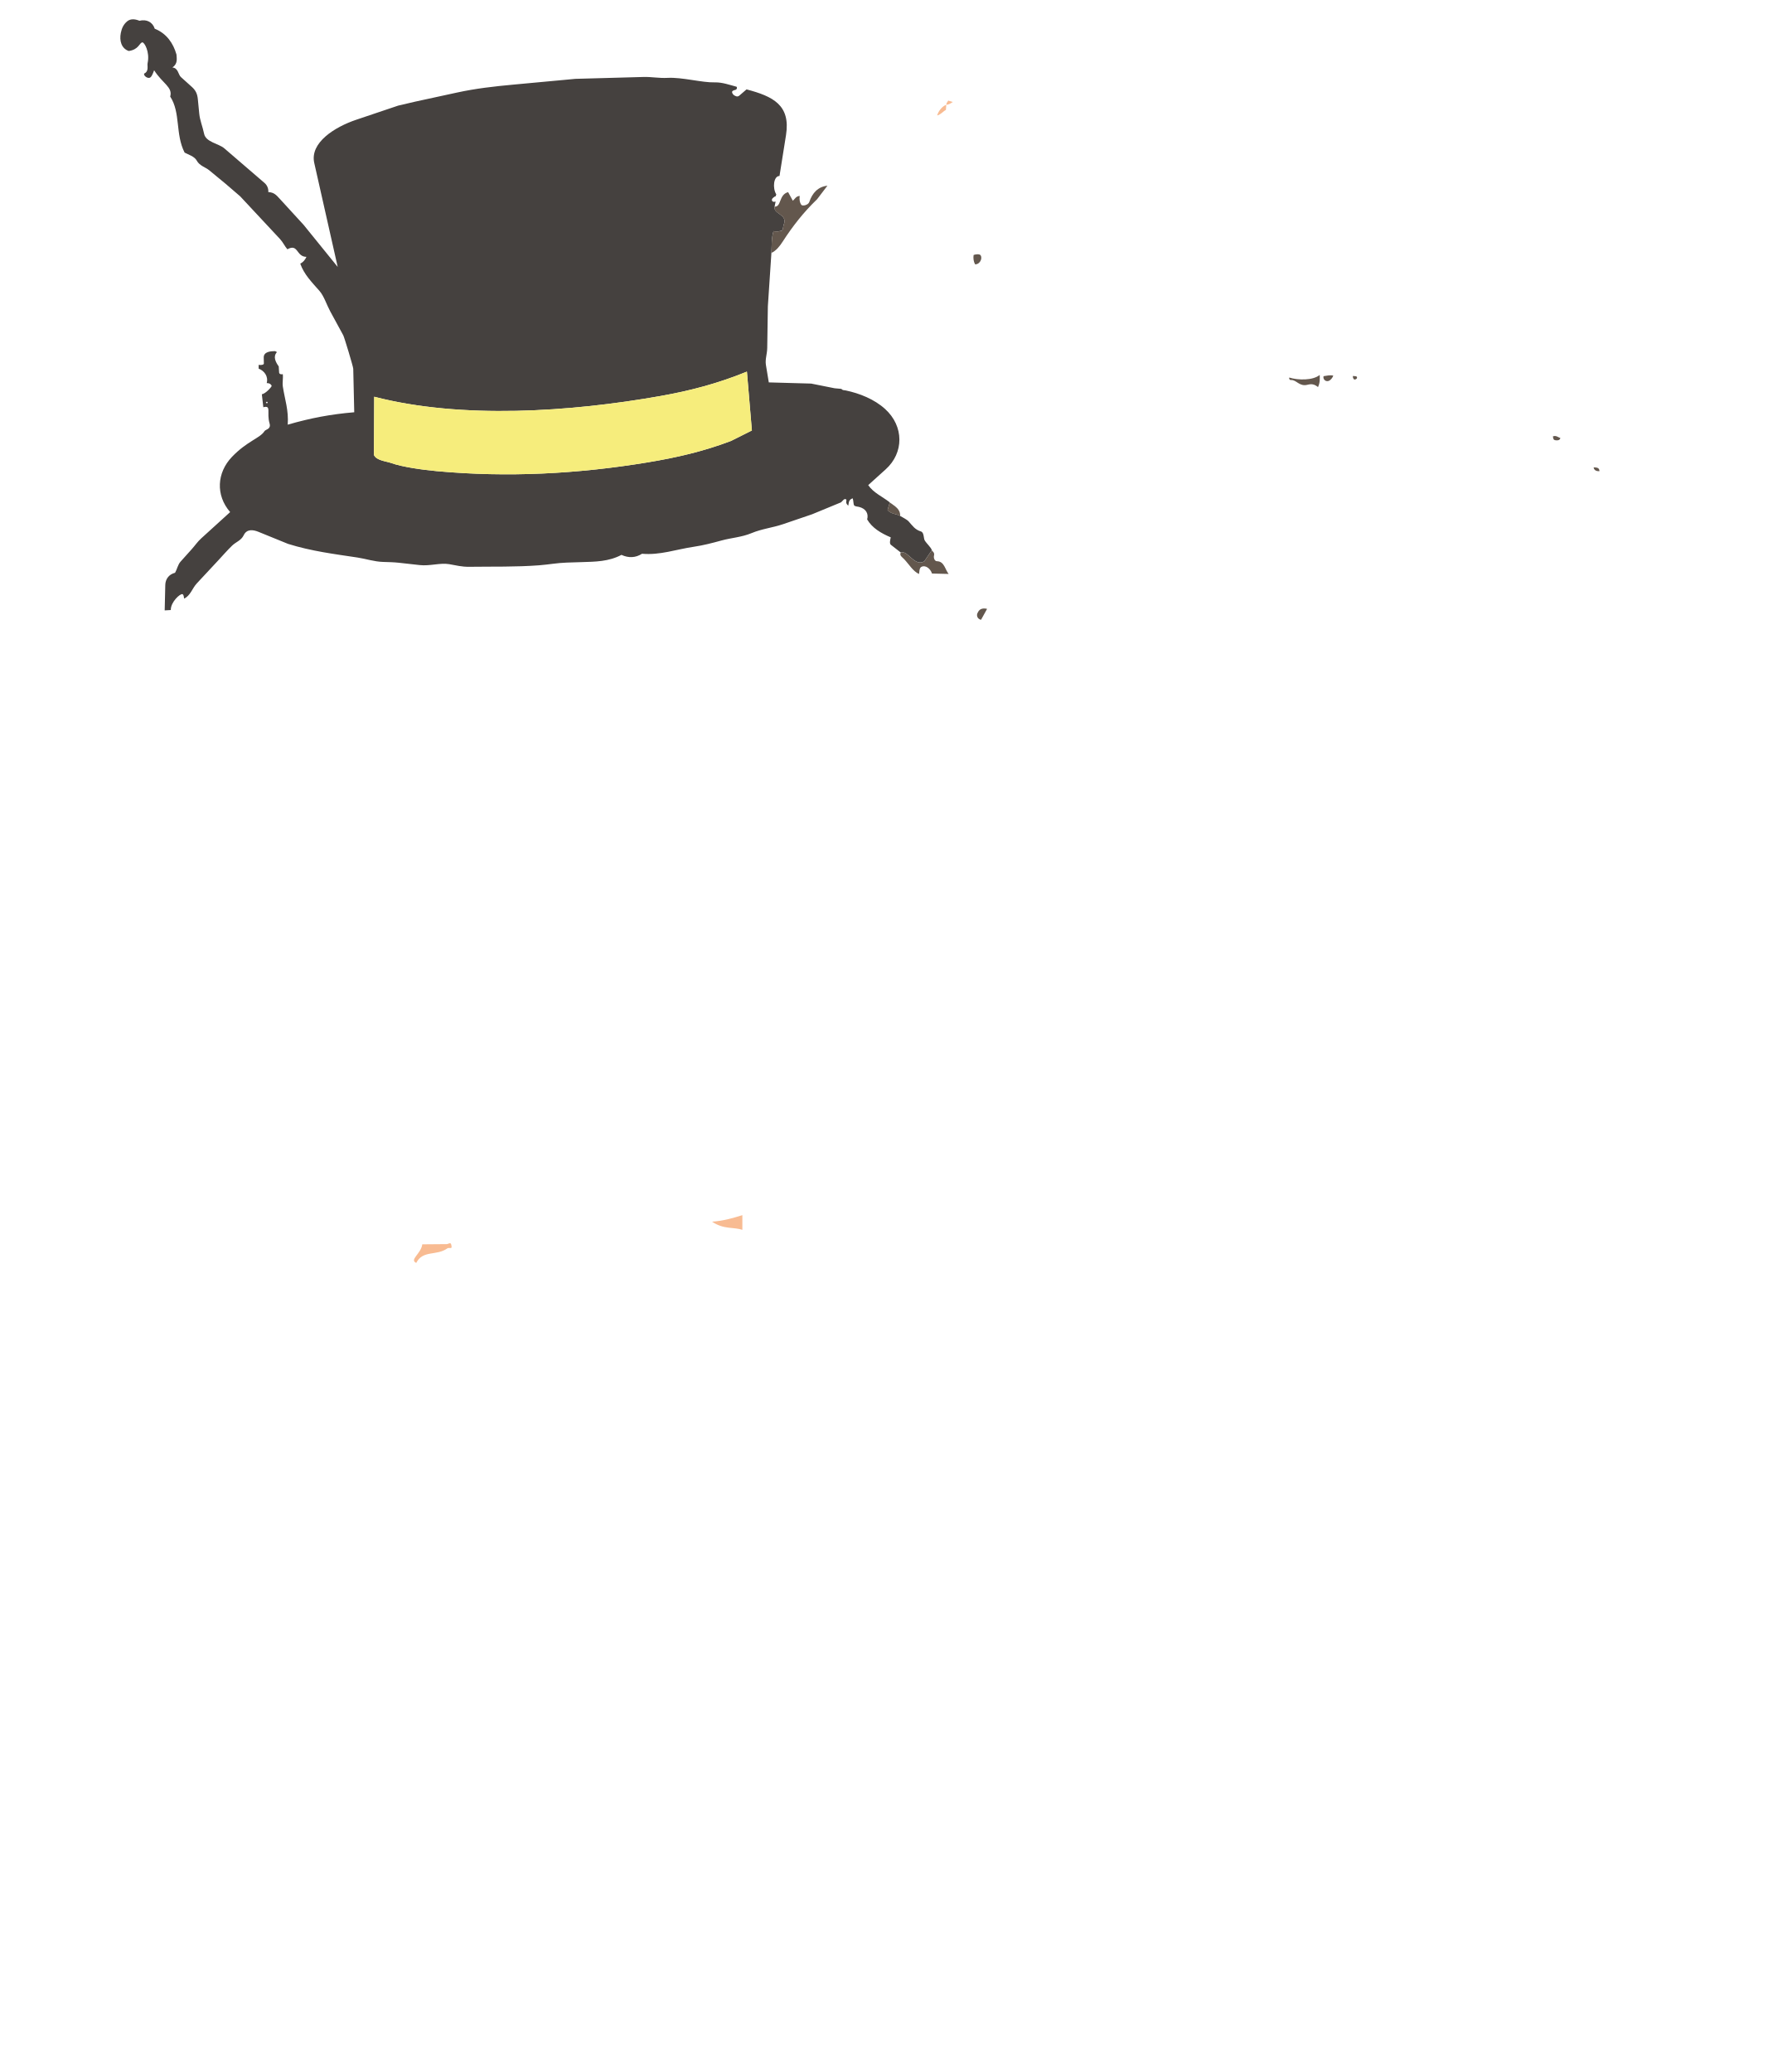
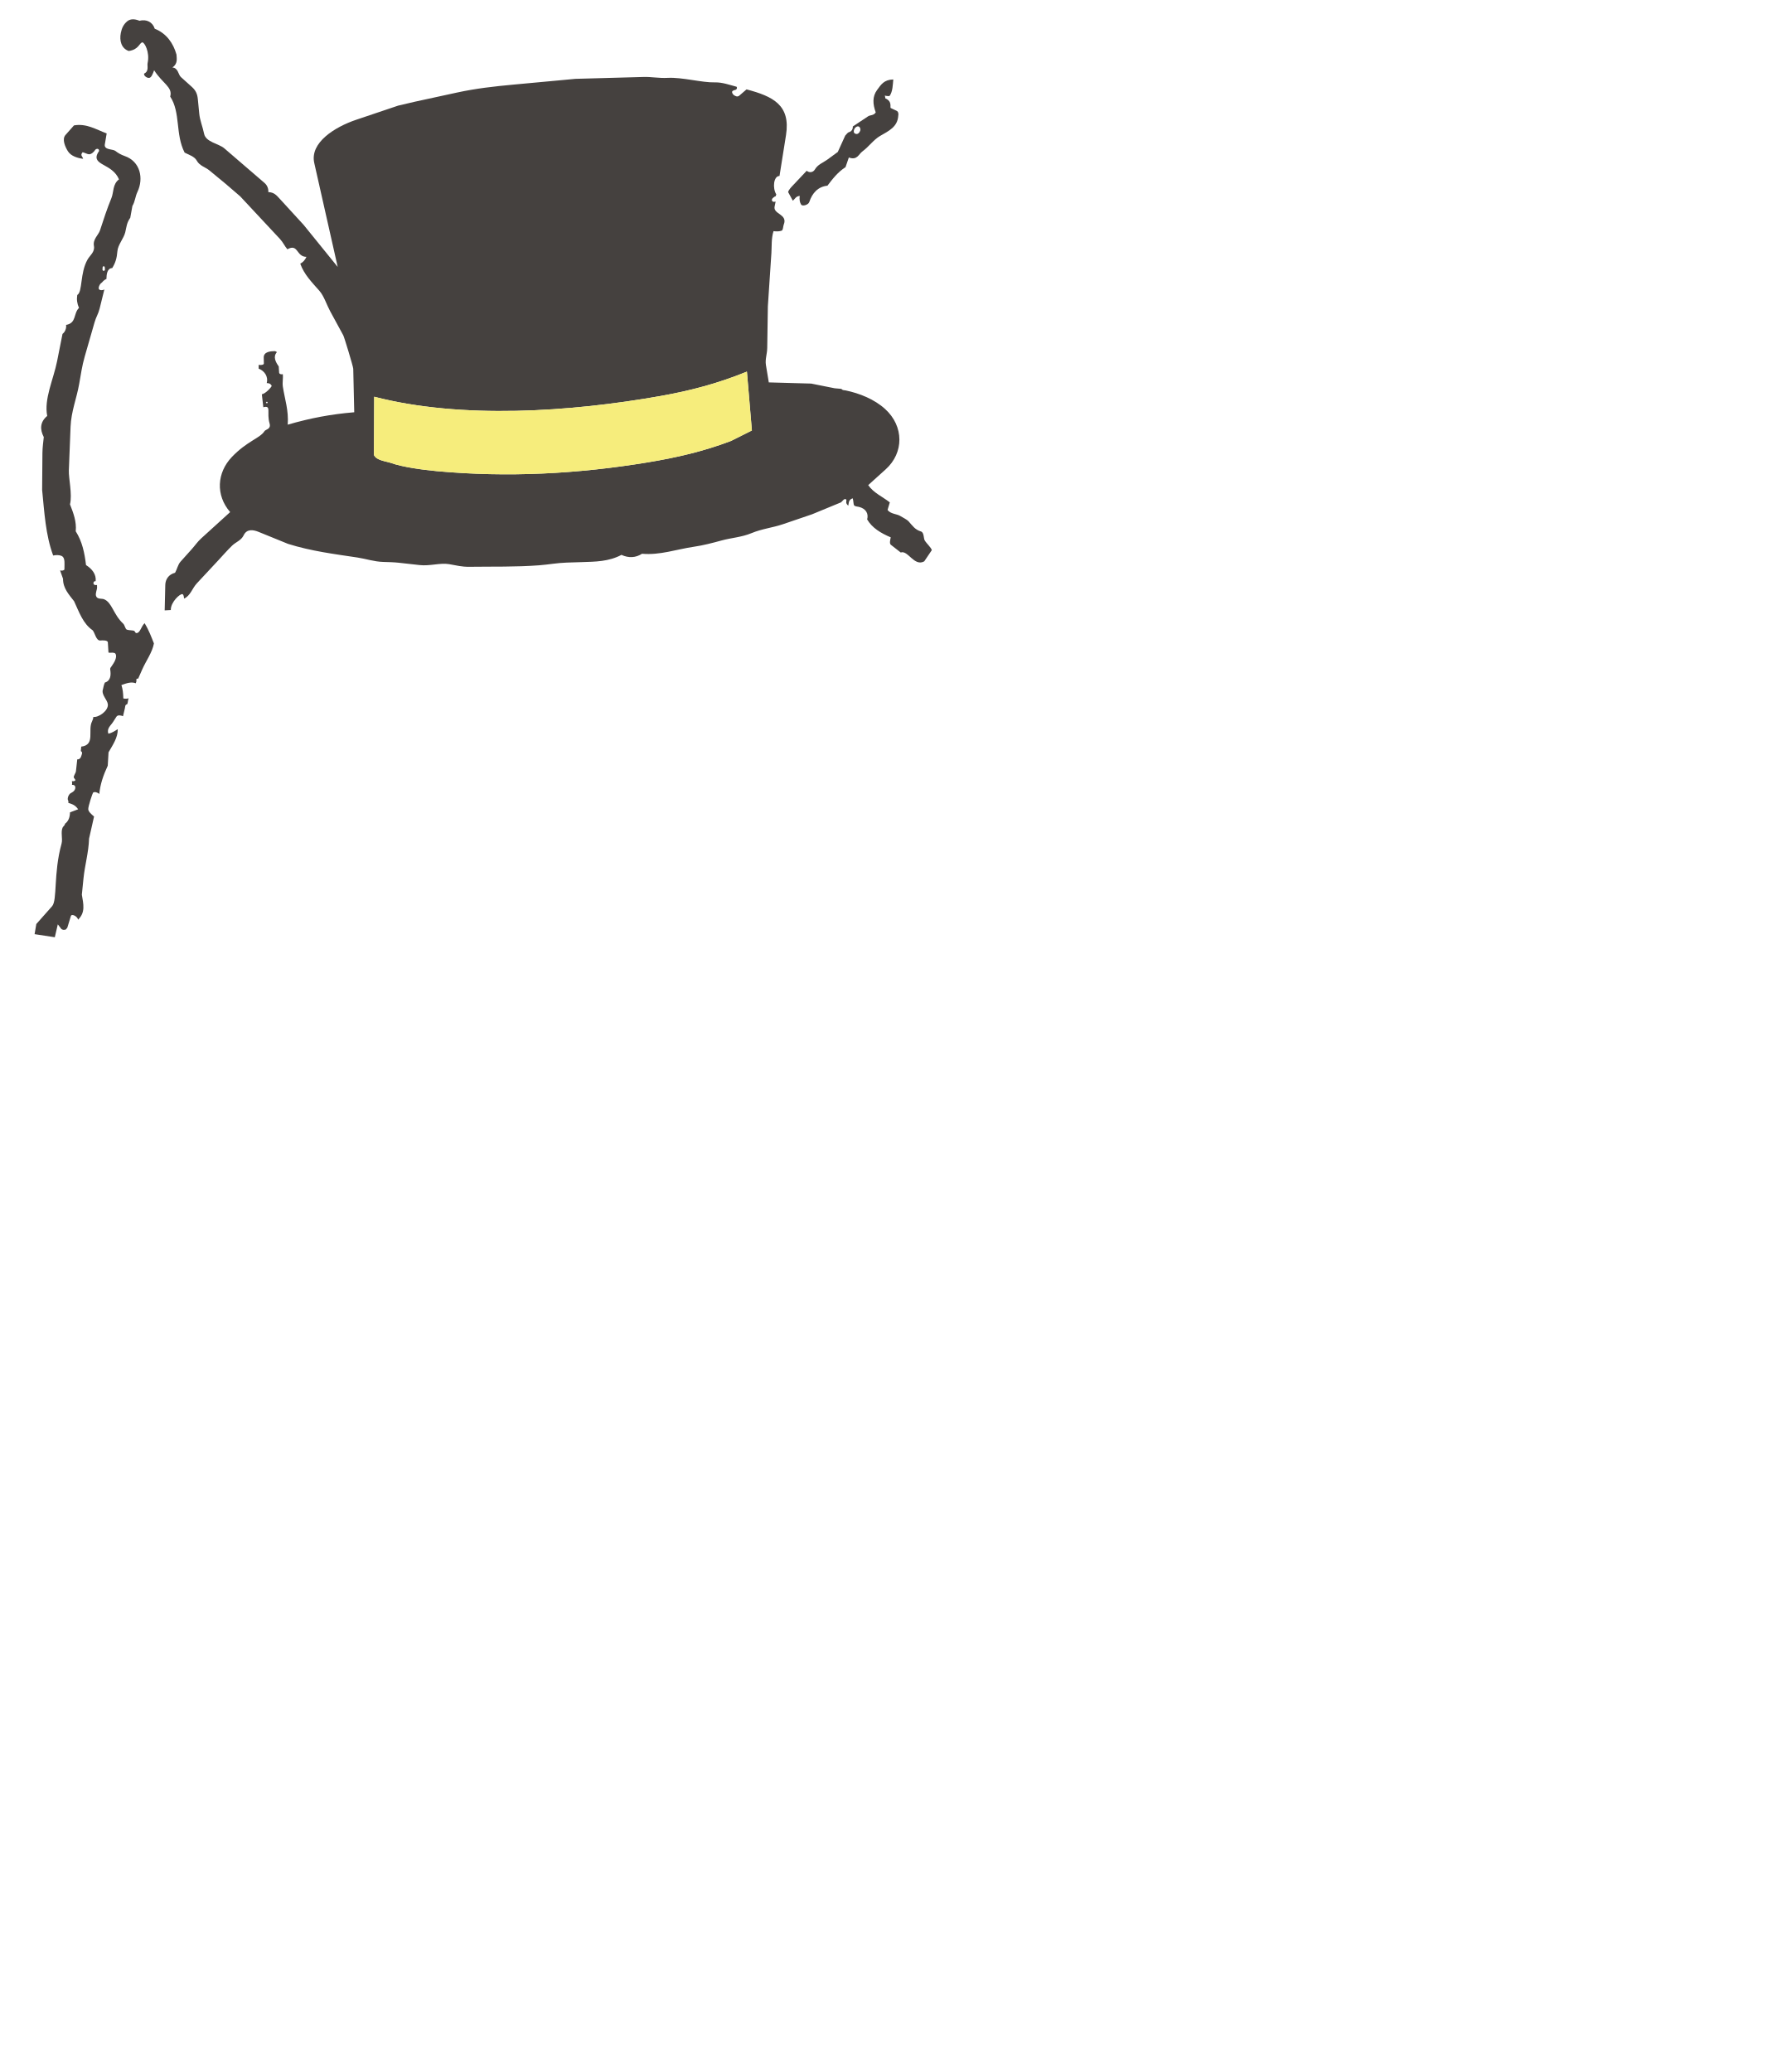
<svg xmlns="http://www.w3.org/2000/svg" width="151" height="177" viewBox="0 0 151 177" fill="none">
-   <path d="M113.884 32.089C113.814 32.286 113.649 32.499 113.454 32.55C113.208 32.612 112.987 32.383 113.053 32.135C113.33 32.095 113.606 32.02 113.884 32.087V32.089Z" fill="#63574D" />
-   <path d="M133.285 37.42C133.221 37.627 133.047 37.625 132.898 37.613C132.654 37.593 132.687 37.458 132.642 37.281C132.911 37.163 133.113 37.373 133.285 37.422V37.42Z" fill="#63574D" />
-   <path d="M115.893 32.333C115.836 32.39 115.733 32.448 115.672 32.413C115.571 32.356 115.543 32.188 115.565 32.117L115.807 32.141C115.891 32.148 115.948 32.226 115.893 32.331V32.333Z" fill="#63574D" />
-   <path d="M112.725 32.028C112.735 32.371 112.761 32.664 112.58 33.068C112.261 32.805 112.02 32.783 111.681 32.869C110.977 33.049 110.737 32.427 110.267 32.465C110.184 32.471 110.084 32.388 110.128 32.252C110.884 32.49 112.154 32.505 112.725 32.029V32.028Z" fill="#63574D" />
-   <path d="M136.614 40.255C136.376 40.258 136.157 40.185 136.121 39.925C136.229 39.934 136.348 39.923 136.473 39.975C136.563 40.011 136.629 40.132 136.614 40.257V40.255Z" fill="#63574D" />
-   <path d="M80.021 47.942C80.666 47.942 80.721 48.665 81.032 49.029L79.607 48.994C79.488 48.593 79.046 48.219 78.68 48.438C78.508 48.542 78.534 48.922 78.497 49.033C77.988 48.805 77.656 48.218 77.23 47.767C77.05 47.575 76.813 47.467 76.938 47.203C77.546 46.969 78.093 48.44 78.946 47.958L79.593 46.999C79.624 47.104 79.853 47.174 79.779 47.464C79.728 47.671 79.844 47.94 80.021 47.94V47.942Z" fill="#63574D" />
  <path d="M15.075 4.658C15.097 5.031 15.193 5.435 14.727 5.768C15.222 5.797 15.224 6.378 15.451 6.581L16.384 7.421C16.715 7.718 16.853 8.01 16.898 8.464L17.019 9.704C17.075 10.287 17.307 10.808 17.435 11.433C17.581 12.144 18.69 12.268 19.149 12.663L22.596 15.629C22.846 15.844 22.941 16.158 22.917 16.409C23.406 16.432 23.594 16.653 23.907 16.995L25.936 19.211L28.845 22.802L26.843 13.923C26.45 12.182 28.608 10.843 30.427 10.23L34.008 9.023L35.44 8.688L39.028 7.908C40.647 7.555 42.217 7.38 43.855 7.228L48.204 6.824L49.148 6.735L54.978 6.575C55.664 6.556 56.278 6.692 57.034 6.652C58.267 6.586 59.986 7.07 61.062 7.037C61.686 7.018 62.367 7.266 62.92 7.411C62.986 7.51 62.931 7.627 62.848 7.667C62.798 7.69 62.649 7.703 62.563 7.784C62.477 7.866 62.586 8.079 62.729 8.152C62.824 8.201 62.978 8.315 63.153 8.165L63.767 7.635C66.013 8.23 67.549 8.963 67.137 11.549L66.583 15.032C66.074 15.032 65.968 16.066 66.309 16.609C66.287 16.636 66.263 16.702 66.27 16.757C66.159 16.782 66.091 16.855 66.018 16.913C65.911 16.996 65.889 17.151 66.027 17.228C66.08 17.258 66.22 17.228 66.251 17.22L66.163 17.648C66.029 18.309 67.322 18.284 66.94 19.2C66.887 19.328 66.896 19.66 66.766 19.704C66.578 19.768 66.364 19.784 66.071 19.746C65.874 20.379 65.928 21.031 65.891 21.602L65.588 26.169L65.534 29.72C65.526 30.258 65.343 30.688 65.422 31.176L65.668 32.666L69.289 32.767L71.291 33.167L71.872 33.22C71.966 33.353 72.104 33.325 72.24 33.353C73.421 33.601 74.682 34.102 75.601 34.937C77.231 36.417 77.213 38.686 75.657 40.089L74.159 41.441C74.608 42.097 75.368 42.421 76.005 42.915L75.812 43.561C76.068 43.912 76.624 43.904 76.887 44.072C77.065 44.186 77.452 44.363 77.612 44.54C77.958 44.922 78.147 45.242 78.671 45.403C78.934 45.485 78.887 46.002 78.984 46.161C79.167 46.462 79.516 46.744 79.593 46.994L78.946 47.953C78.093 48.434 77.545 46.965 76.939 47.198L76.096 46.539C75.953 46.428 76.044 46.097 76.085 45.903C75.25 45.549 74.498 45.106 74.069 44.37C74.207 43.871 73.961 43.447 73.366 43.3C73.255 43.283 73.022 43.254 72.964 43.179C72.881 43.068 72.912 42.795 72.834 42.568C72.441 42.698 72.514 43.007 72.456 43.198C72.207 42.982 72.295 42.841 72.299 42.741C72.306 42.614 72.14 42.606 72.068 42.681L71.841 42.911L69.363 43.933L66.893 44.775C66 45.079 65.078 45.173 64.192 45.543C63.354 45.892 62.458 45.944 61.634 46.169C60.81 46.395 60.09 46.584 59.238 46.711C57.758 46.93 56.37 47.441 54.84 47.304C54.292 47.652 53.703 47.685 53.083 47.4C51.994 47.978 50.845 47.983 49.684 48.019L48.408 48.059C47.6 48.084 46.884 48.225 46.052 48.29C44.041 48.443 42.095 48.39 40.113 48.418C39.412 48.427 39.026 48.304 38.364 48.193C37.587 48.062 36.723 48.37 35.846 48.271L34.062 48.072C33.641 48.025 33.163 48.016 32.732 48.003C31.947 47.98 31.269 47.737 30.532 47.626C28.554 47.328 26.596 47.085 24.602 46.46L22.073 45.43C21.614 45.243 21.077 45.175 20.817 45.72C20.599 46.177 20.151 46.294 19.825 46.611C19.415 47.008 19.012 47.474 18.621 47.893L16.812 49.834C16.413 50.263 16.262 50.902 15.72 51.135C15.711 50.994 15.689 50.795 15.584 50.756C15.399 50.686 14.572 51.427 14.59 52.111L14.067 52.142L14.118 49.967C14.129 49.485 14.413 49.063 14.953 48.929C15.127 48.63 15.19 48.238 15.418 47.983L16.375 46.916C16.676 46.581 16.865 46.283 17.189 45.989L19.658 43.745C18.402 42.293 18.527 40.379 19.807 39.035C21.086 37.691 22.225 37.425 22.587 36.836C22.696 36.659 23.174 36.681 23.023 36.161C22.757 35.247 23.213 34.594 22.492 34.788L22.366 33.681C22.704 33.627 23.224 33.024 23.205 32.963C23.174 32.866 23.063 32.722 22.781 32.725C22.936 32.15 22.574 31.674 22.093 31.491V31.168C22.253 31.201 22.541 31.175 22.538 31.054L22.527 30.539C22.518 30.047 23.11 29.998 23.464 29.995C23.547 29.995 23.601 30.061 23.655 30.08C23.293 30.471 23.554 30.943 23.808 31.302L23.843 31.839C23.849 31.926 23.966 32.011 24.154 31.959C24.201 32.299 24.106 32.661 24.16 33.027C24.322 34.1 24.668 35.045 24.576 36.277C26.511 35.715 28.253 35.385 30.258 35.217L30.173 31.503C30.168 31.311 29.404 28.796 29.321 28.644L28.203 26.59C27.922 26.077 27.673 25.292 27.297 24.861C26.637 24.104 25.98 23.463 25.647 22.522C25.902 22.392 26.043 22.216 26.176 21.942C25.294 21.941 25.484 20.774 24.547 21.295C24.322 21.043 24.179 20.699 23.913 20.414L20.515 16.771L19.252 15.685L17.868 14.544C17.55 14.282 17.047 14.163 16.812 13.729C16.613 13.36 16.115 13.219 15.769 13.037C14.958 11.447 15.443 9.629 14.538 8.248C14.773 7.44 13.879 7.131 13.165 6.002C13.038 6.348 12.93 6.609 12.767 6.649C12.557 6.699 12.25 6.451 12.312 6.287C12.743 6.086 12.557 5.634 12.608 5.394C12.818 4.42 12.319 3.593 12.156 3.62C11.898 3.662 11.861 4.237 10.995 4.356C10.369 4.138 10.187 3.483 10.32 2.813C10.405 2.387 10.554 2.091 10.848 1.834C11.122 1.596 11.492 1.602 11.913 1.773C12.513 1.62 13.039 1.886 13.216 2.453C14.237 2.859 14.803 3.704 15.072 4.652L15.075 4.658ZM37.31 40.247C43.344 40.802 49.322 40.487 55.3 39.502C57.8 39.09 60.091 38.559 62.431 37.671L64.223 36.774L63.798 31.745C61.33 32.755 58.961 33.38 56.375 33.836C48.752 35.182 39.448 35.828 31.962 33.89L31.94 38.863C32.148 39.348 33.011 39.406 33.424 39.557C34.345 39.892 36.118 40.138 37.31 40.247ZM22.796 34.307L22.709 34.385L22.796 34.464L22.875 34.385L22.796 34.307Z" fill="#45413F" />
  <path d="M37.311 40.248C36.119 40.138 34.346 39.892 33.425 39.557C33.01 39.407 32.147 39.347 31.94 38.863L31.962 33.891C39.449 35.83 48.753 35.183 56.376 33.836C58.961 33.379 61.331 32.755 63.799 31.745L64.224 36.774L62.432 37.671C60.092 38.559 57.801 39.09 55.301 39.502C49.323 40.487 43.345 40.802 37.311 40.248Z" fill="#F6ED7C" />
-   <path d="M70.676 15.862L69.794 17.02C68.643 18.125 67.716 19.308 66.853 20.642C66.604 21.027 66.302 21.416 65.89 21.607C65.927 21.035 65.872 20.384 66.07 19.751C66.363 19.789 66.577 19.773 66.765 19.709C66.895 19.665 66.886 19.334 66.939 19.204C67.321 18.288 66.028 18.313 66.162 17.652C66.759 17.684 66.508 16.631 67.318 16.412L67.722 17.15C67.918 16.974 67.985 16.766 68.308 16.736C68.264 17.057 68.319 17.316 68.435 17.486C68.538 17.64 69.039 17.518 69.127 17.253C69.381 16.492 69.869 15.947 70.676 15.864V15.862Z" fill="#63574D" />
-   <path d="M80.797 9.389C80.533 9.529 80.364 9.786 80.049 9.864C80.14 9.516 80.472 9.07 80.826 8.954L80.796 9.391L80.797 9.389Z" fill="#F8BB92" />
-   <path d="M81.389 8.714C81.205 8.819 81.092 8.927 80.827 8.952C80.838 8.801 80.92 8.708 80.996 8.592L81.389 8.716V8.714Z" fill="#F8BB92" />
-   <path d="M76.886 44.078C76.623 43.909 76.067 43.917 75.811 43.568L76.004 42.921C76.402 43.229 76.92 43.466 76.886 44.08V44.078Z" fill="#63574D" />
-   <path d="M83.288 22.579C83.158 22.349 83.122 22.063 83.16 21.787C83.257 21.727 83.676 21.666 83.763 21.811C83.957 22.135 83.629 22.616 83.288 22.578V22.579Z" fill="#63574D" />
-   <path d="M35.554 107.885C34.944 107.605 35.959 107.116 36.071 106.295L38.174 106.278C38.271 106.278 38.465 106.112 38.531 106.278C38.558 106.347 38.594 106.538 38.559 106.588C38.525 106.638 38.285 106.588 38.23 106.627C37.298 107.316 36.129 106.754 35.554 107.883V107.885Z" fill="#F8BB92" />
-   <path d="M63.41 103.804V105.057C62.681 104.809 61.81 105.042 60.822 104.361C61.796 104.292 62.573 104.064 63.41 103.804Z" fill="#F8BB92" />
-   <path d="M84.314 52.012L83.796 52.947C83.475 52.877 83.362 52.551 83.534 52.3C83.682 51.964 84.036 51.939 84.314 52.014V52.012Z" fill="#63574D" />
+   <path d="M76.727 9.883C76.668 10.841 75.927 11.178 75.169 11.616C74.621 11.933 74.214 12.53 73.668 12.932C73.333 13.178 73.218 13.718 72.505 13.454L72.221 14.279C71.556 14.707 71.12 15.28 70.677 15.862C69.871 15.945 69.382 16.49 69.128 17.252C69.039 17.516 68.539 17.638 68.436 17.485C68.32 17.314 68.265 17.056 68.309 16.735C67.987 16.764 67.919 16.973 67.723 17.148L67.319 16.41C67.37 16.197 67.595 15.978 67.777 15.784L68.906 14.587C69.117 14.771 69.445 14.746 69.601 14.481C69.861 14.039 70.279 13.917 70.658 13.642L71.561 12.981L72.196 11.582C72.287 11.505 72.383 11.325 72.524 11.287C72.735 11.233 72.864 11.026 72.842 10.805L74.154 9.934C74.329 9.817 74.635 9.876 74.802 9.602C74.546 8.893 74.503 8.249 74.918 7.685C75.25 7.236 75.501 6.804 76.301 6.788C76.259 7.237 76.256 7.815 75.99 8.191C75.961 8.23 75.626 8.199 75.593 8.16C75.564 8.125 75.621 8.302 75.618 8.398C76.26 8.675 75.982 9.18 76.091 9.231L76.594 9.469C76.734 9.535 76.76 9.742 76.726 9.883H76.727ZM73.001 11.393C73.264 11.557 73.415 11.308 73.47 11.183C73.545 11.009 73.423 10.725 73.203 10.808C72.945 10.905 72.843 11.294 73.003 11.394L73.001 11.393Z" fill="#45413F" />
+   <path d="M9.113 11.392L8.952 12.346C8.88 12.824 9.65 12.725 9.857 12.894C10.051 13.053 10.335 13.22 10.654 13.33C11.984 13.789 12.293 15.241 11.736 16.403C11.55 16.793 11.544 17.198 11.309 17.598L11.127 18.603C10.823 19.029 10.812 19.363 10.7 19.836C10.573 20.373 10.075 20.893 10.028 21.46C9.979 22.063 9.862 22.448 9.586 22.899C9.14 22.916 9.099 23.466 9.091 23.831C8.949 23.881 8.806 24.011 8.711 24.131C8.473 24.277 8.393 24.6 8.449 24.695C8.527 24.828 8.8 24.8 8.914 24.728L8.506 26.374C8.39 26.838 8.214 27.054 8.075 27.541L7.24 30.446C7.007 31.258 6.905 31.998 6.762 32.806C6.553 34.002 6.08 35.153 6.028 36.443L5.881 40.186C5.854 40.852 6.188 42.23 5.979 43.084C6.274 43.839 6.551 44.565 6.468 45.384C7.021 46.255 7.22 47.207 7.348 48.272C7.878 48.604 8.236 49.074 8.17 49.652C8.089 49.63 8.028 49.672 7.997 49.738C7.953 49.829 8 49.934 8.078 49.964C8.13 49.984 8.208 49.979 8.285 49.976L8.291 50.183C8.296 50.366 8.142 50.657 8.197 50.888C8.275 51.214 8.692 51.117 8.867 51.182C9.569 51.445 9.672 52.482 10.518 53.27C10.664 53.406 10.692 53.727 10.834 53.787C10.997 53.854 11.339 53.829 11.473 53.898C11.541 53.943 11.546 54.105 11.691 54.078C11.989 54.025 12.047 53.527 12.351 53.236C12.722 53.84 12.927 54.41 13.148 54.966C13 55.754 12.477 56.44 12.141 57.203L11.801 57.976C11.643 57.931 11.613 58.09 11.66 58.173L11.597 58.368C11.218 58.225 10.838 58.352 10.371 58.52C10.484 58.869 10.524 59.21 10.534 59.663C10.725 59.71 10.861 59.683 10.989 59.655C10.914 59.813 10.941 59.998 10.864 60.161C10.671 60.194 10.703 60.35 10.668 60.498L10.507 61.184C10.322 61.102 10.051 61.057 9.945 61.224L9.664 61.663C9.453 61.995 9.107 62.214 9.254 62.676C9.619 62.595 9.824 62.422 10.059 62.288C10.072 63.002 9.647 63.613 9.271 64.266L9.204 65.409C8.82 66.23 8.56 67.004 8.48 67.827C8.327 67.68 8.07 67.614 7.95 67.71C7.912 67.74 7.52 68.895 7.539 69.135C7.556 69.339 7.807 69.561 8.034 69.751L7.607 71.638C7.572 72.825 7.248 73.873 7.129 75.06L6.991 76.427C7.126 77.243 7.315 77.943 6.662 78.568C6.657 78.316 6.128 78.007 6.053 78.255L5.751 79.246L5.627 79.4C5.495 79.444 5.315 79.456 5.213 79.323L4.938 78.96L4.681 80.065L2.955 79.799L3.102 78.934L4.448 77.415C4.911 76.892 4.554 74.61 5.256 72.076C5.378 71.636 5.157 71.069 5.364 70.662L5.509 70.49C5.536 70.46 5.544 70.407 5.553 70.368C5.831 70.167 5.972 69.835 5.978 69.397L6.675 69.132C6.408 68.745 6.13 68.684 5.838 68.585L5.841 68.433C5.82 68.386 5.782 68.308 5.784 68.255C5.785 68.078 5.885 67.84 6.05 67.751C6.214 67.661 6.347 67.583 6.41 67.411C6.482 67.209 6.397 67.018 6.145 67.047C6.184 66.971 6.139 66.806 6.145 66.72C6.21 66.759 6.41 66.73 6.434 66.653C6.454 66.585 6.313 66.48 6.302 66.412C6.278 66.272 6.466 66.054 6.487 65.877L6.6 64.864C6.783 64.894 6.913 64.733 6.963 64.52C6.989 64.408 7.083 64.278 6.903 64.159L6.939 63.78C8.175 63.638 7.469 62.374 7.865 61.619C7.912 61.53 7.97 61.347 7.975 61.243C8.416 61.307 9.259 60.723 9.213 60.173C9.181 59.777 8.626 59.343 8.794 58.88C8.827 58.715 8.875 58.482 8.958 58.307C9.469 58.156 9.489 57.636 9.412 57.184C9.408 57.156 9.42 57.088 9.428 57.062L9.574 56.85C9.737 56.612 9.895 56.371 9.914 56.08C9.921 55.958 9.885 55.816 9.784 55.785C9.644 55.741 9.517 55.754 9.401 55.762C9.361 55.765 9.301 55.755 9.265 55.74L9.212 54.875C9.198 54.676 8.739 54.698 8.574 54.715C8.21 54.752 8.108 54.056 7.914 53.842C7.085 53.267 6.766 52.302 6.329 51.361C5.882 50.778 5.381 50.26 5.383 49.439L5.132 48.727C5.281 48.777 5.502 48.727 5.503 48.629L5.509 48.247C5.516 47.904 5.499 47.578 5.234 47.478C5.024 47.4 4.783 47.405 4.542 47.455C3.892 45.697 3.793 43.795 3.599 41.851L3.624 38.692C3.627 38.247 3.702 37.699 3.74 37.339C3.414 36.705 3.39 36.07 4.033 35.53C3.743 34.086 4.57 32.406 4.88 30.841L5.339 28.526C5.401 28.473 5.458 28.418 5.503 28.352C5.61 28.196 5.683 27.948 5.644 27.756C6.554 27.593 6.253 26.789 6.747 26.302C6.584 25.937 6.537 25.583 6.6 25.198C7.069 24.921 6.816 23.347 7.478 22.171C7.677 21.817 8.119 21.524 8.023 21.012C7.915 20.434 8.41 20.08 8.542 19.677C8.858 18.708 9.138 17.846 9.522 16.907C9.722 16.417 9.611 15.729 10.164 15.323C9.572 13.919 7.769 14.158 8.366 13.04C8.592 12.841 8.374 12.591 8.152 12.778C8.001 13.02 7.785 13.181 7.605 13.178C7.458 13.175 7.248 13.049 7.058 13.004C6.814 13.278 7.071 13.374 7.098 13.565C6.661 13.513 6.07 13.347 5.804 12.926C5.571 12.558 5.273 11.894 5.592 11.533L6.318 10.713C7.379 10.52 8.216 11.067 9.116 11.399L9.113 11.392ZM8.952 22.901C8.988 22.692 8.729 22.692 8.766 22.901C8.672 23.218 9.046 23.218 8.952 22.901Z" fill="#45413F" />
</svg>
